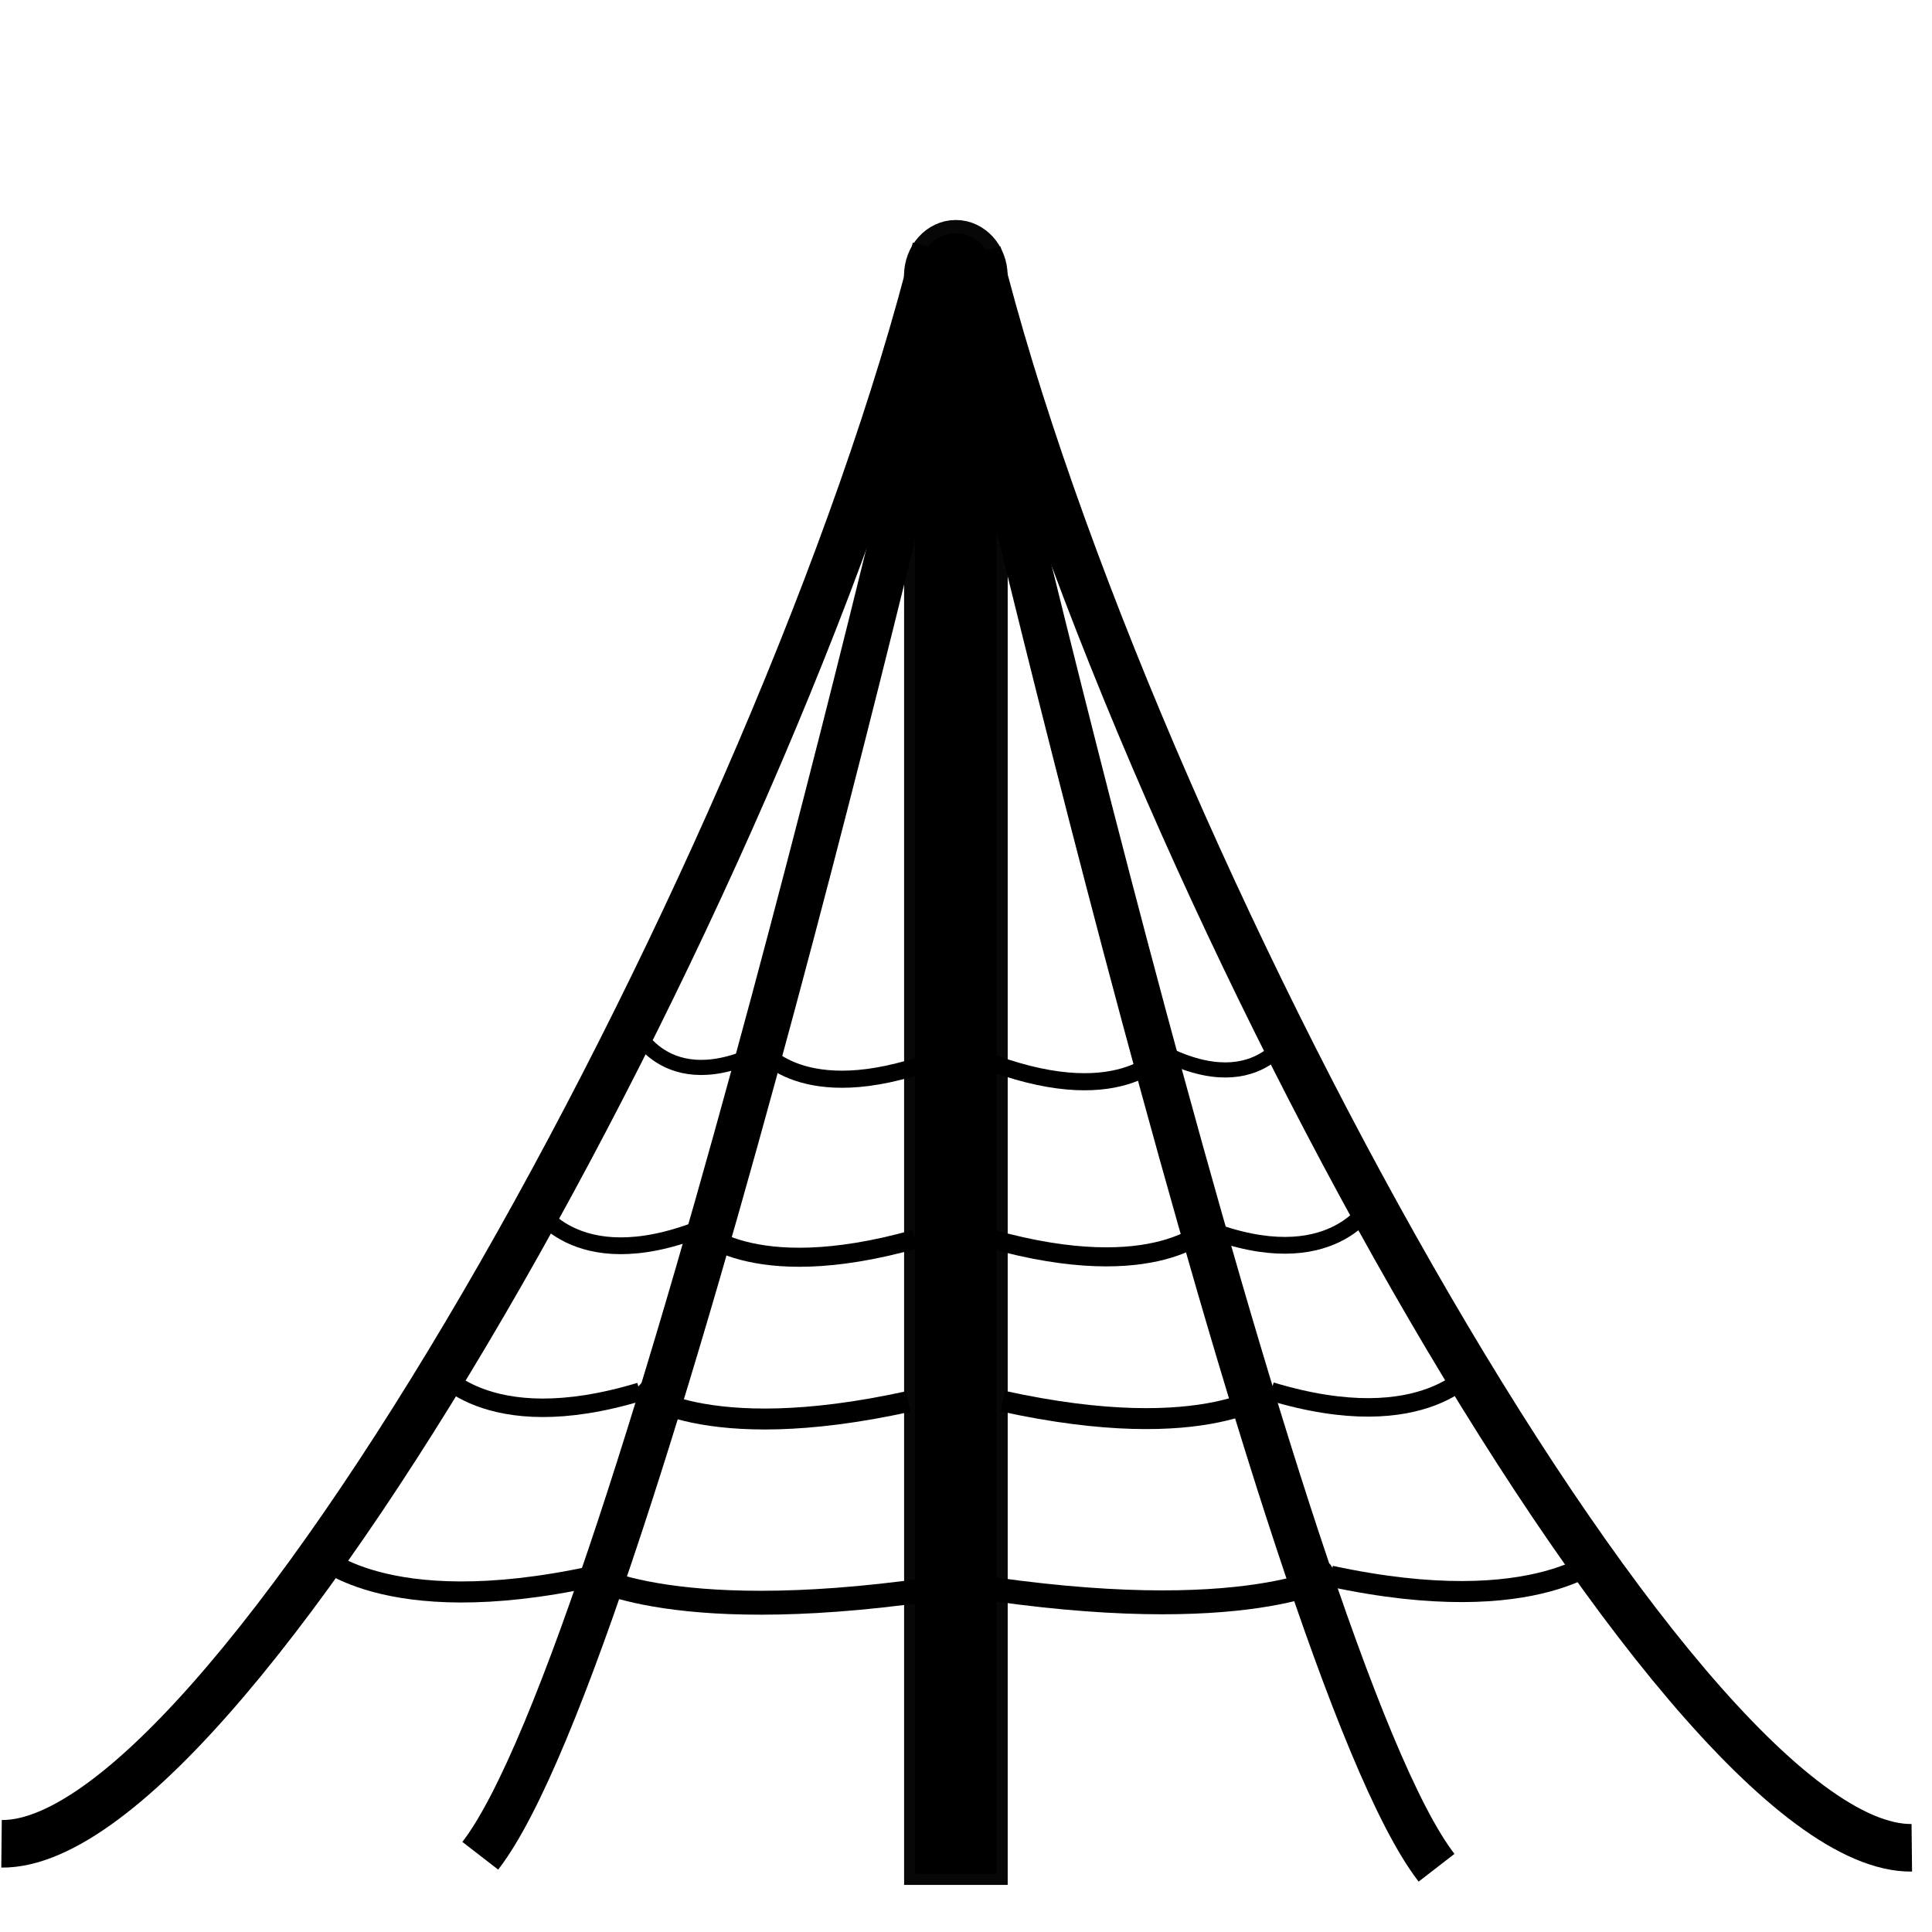
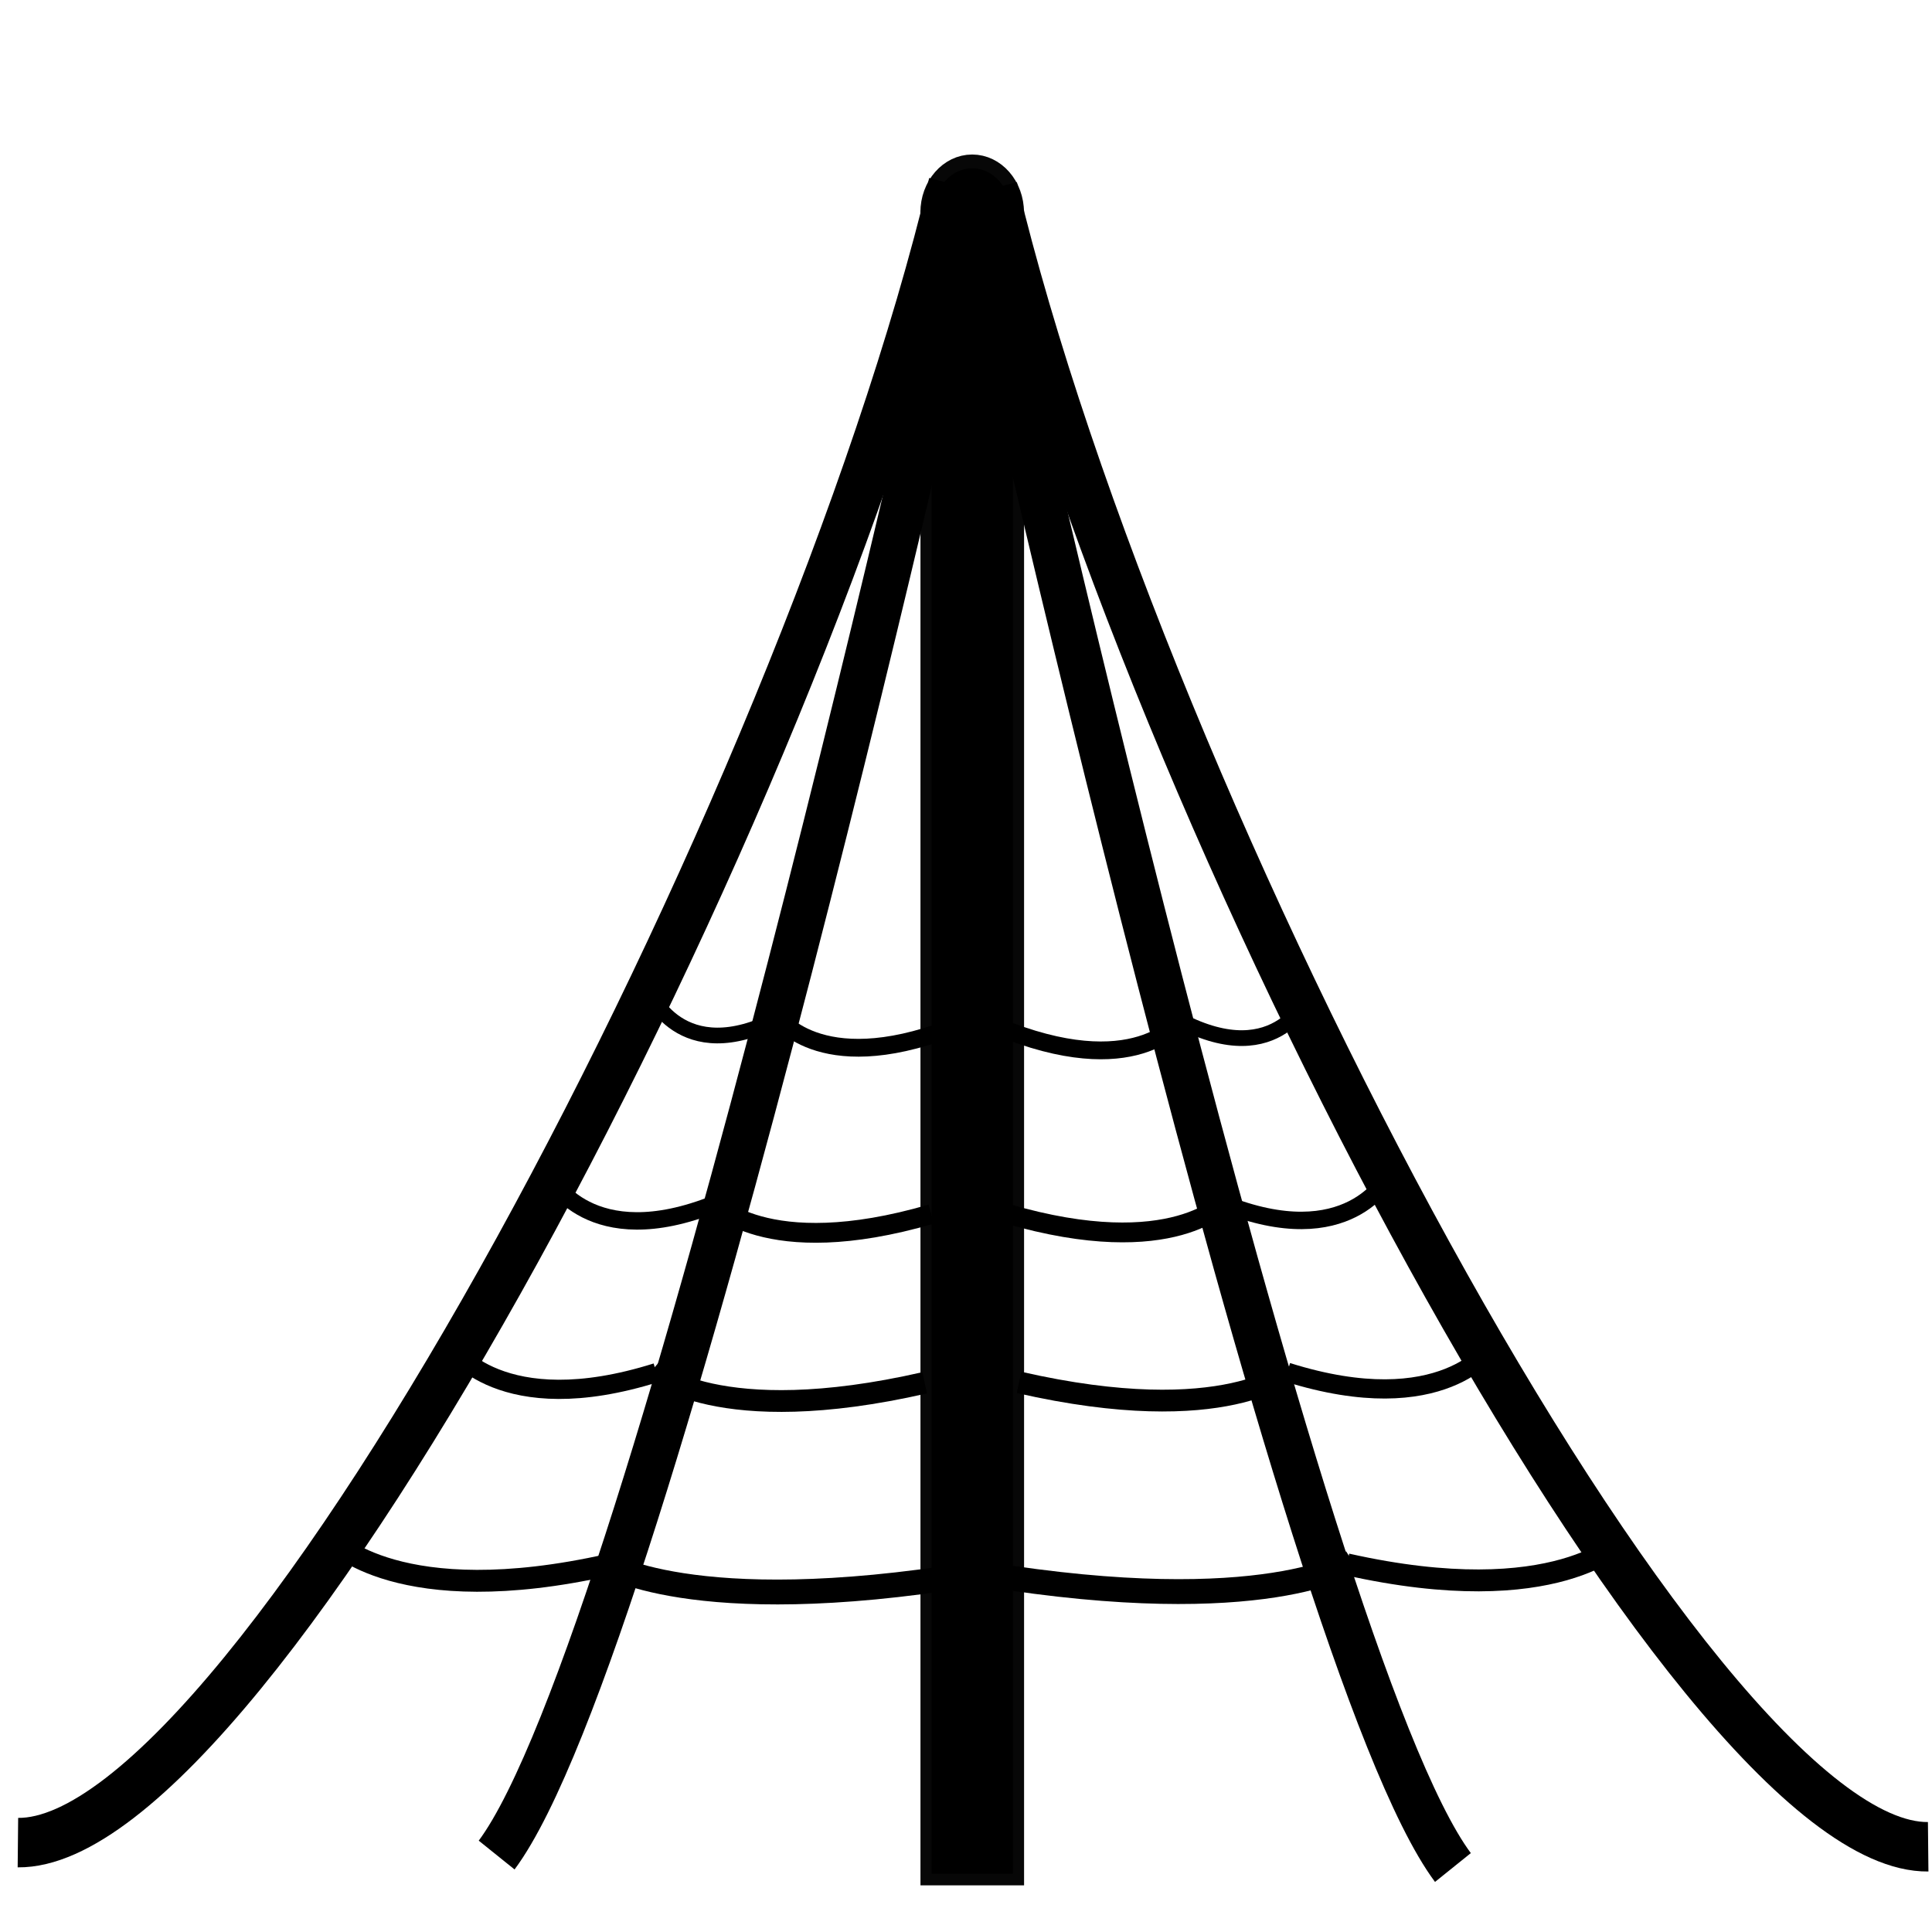
<svg xmlns="http://www.w3.org/2000/svg" width="128" height="128" viewBox="0 0 33.867 33.867" version="1.1" id="svg8">
  <defs id="defs2" />
-   <g id="layer1" transform="translate(0,-263.1333)" style="display:inline">
+   <g id="layer1" transform="matrix(1,0,0,1.039601,0.2870057,-274.8543)" style="display:inline">
    <path style="fill:none;fill-rule:evenodd;stroke:#000000;stroke-width:0.794;stroke-linecap:butt;stroke-linejoin:miter;stroke-miterlimit:4;stroke-dasharray:none;stroke-opacity:1" d="M 8.419,295.664 C 11.159,292.122 16.638,268.402 16.638,268.402 H 16.303" id="path5339" />
    <path style="display:inline;fill:none;fill-rule:evenodd;stroke:#000000;stroke-width:0.794;stroke-linecap:butt;stroke-linejoin:miter;stroke-miterlimit:4;stroke-dasharray:none;stroke-opacity:1" d="m 25.182,295.874 c -2.74,-3.541 -8.219,-27.261 -8.219,-27.261 h 0.334" id="path5339-6" />
    <path style="fill:none;fill-rule:evenodd;stroke:#000000;stroke-width:0.265px;stroke-linecap:butt;stroke-linejoin:miter;stroke-opacity:1" d="m 11.092,281.097 c 0,0 0.542,1.321 2.279,0.452" id="path5356" />
    <path style="display:inline;fill:none;fill-rule:evenodd;stroke:#000000;stroke-width:0.3px;stroke-linecap:butt;stroke-linejoin:miter;stroke-opacity:1" d="m 13.325,281.504 c 0,0 0.721,1.065 3.034,0.225" id="path5356-2" />
    <path style="display:inline;fill:none;fill-rule:evenodd;stroke:#000000;stroke-width:0.265px;stroke-linecap:butt;stroke-linejoin:miter;stroke-opacity:1" d="m 22.678,281.141 c 0,0 -0.542,1.321 -2.279,0.452" id="path5356-9" />
    <path style="display:inline;fill:none;fill-rule:evenodd;stroke:#000000;stroke-width:0.3px;stroke-linecap:butt;stroke-linejoin:miter;stroke-opacity:1" d="m 20.445,281.548 c 0,0 -0.721,1.065 -3.034,0.225" id="path5356-2-1" />
    <path style="display:inline;fill:none;fill-rule:evenodd;stroke:#000000;stroke-width:0.294px;stroke-linecap:butt;stroke-linejoin:miter;stroke-opacity:1" d="m 9.365,284.24 c 0,0 0.686,1.291 2.886,0.442" id="path5356-27" />
    <path style="display:inline;fill:none;fill-rule:evenodd;stroke:#000000;stroke-width:0.334px;stroke-linecap:butt;stroke-linejoin:miter;stroke-opacity:1" d="m 12.194,284.637 c 0,0 0.914,1.041 3.843,0.22" id="path5356-2-0" />
    <path style="display:inline;fill:none;fill-rule:evenodd;stroke:#000000;stroke-width:0.294px;stroke-linecap:butt;stroke-linejoin:miter;stroke-opacity:1" d="m 24.039,284.232 c 0,0 -0.686,1.291 -2.886,0.442" id="path5356-9-9" />
    <path style="display:inline;fill:none;fill-rule:evenodd;stroke:#000000;stroke-width:0.334px;stroke-linecap:butt;stroke-linejoin:miter;stroke-opacity:1" d="m 21.21,284.63 c 0,0 -0.914,1.041 -3.843,0.22" id="path5356-2-1-3" />
    <path style="display:inline;fill:none;fill-rule:evenodd;stroke:#000000;stroke-width:0.324px;stroke-linecap:butt;stroke-linejoin:miter;stroke-opacity:1" d="m 7.631,287.1 c 0,0 0.853,1.256 3.587,0.43" id="path5356-27-6" />
    <path style="display:inline;fill:none;fill-rule:evenodd;stroke:#000000;stroke-width:0.367px;stroke-linecap:butt;stroke-linejoin:miter;stroke-opacity:1" d="m 11.146,287.487 c 0,0 1.136,1.013 4.776,0.214" id="path5356-2-0-1" />
    <path style="display:inline;fill:none;fill-rule:evenodd;stroke:#000000;stroke-width:0.324px;stroke-linecap:butt;stroke-linejoin:miter;stroke-opacity:1" d="m 25.867,287.093 c 0,0 -0.853,1.256 -3.587,0.43" id="path5356-9-9-8" />
    <path style="display:inline;fill:none;fill-rule:evenodd;stroke:#000000;stroke-width:0.367px;stroke-linecap:butt;stroke-linejoin:miter;stroke-opacity:1" d="m 22.352,287.48 c 0,0 -1.136,1.013 -4.776,0.214" id="path5356-2-1-3-7" />
    <path style="display:inline;fill:none;fill-rule:evenodd;stroke:#000000;stroke-width:0.369px;stroke-linecap:butt;stroke-linejoin:miter;stroke-opacity:1" d="m 5.546,290.355 c 0,0 1.151,1.209 4.839,0.414" id="path5356-27-9" />
    <path style="display:inline;fill:none;fill-rule:evenodd;stroke:#000000;stroke-width:0.419px;stroke-linecap:butt;stroke-linejoin:miter;stroke-opacity:1" d="m 10.288,290.727 c 0,0 1.532,0.975 6.441,0.206" id="path5356-2-0-2" />
    <path style="display:inline;fill:none;fill-rule:evenodd;stroke:#000000;stroke-width:0.369px;stroke-linecap:butt;stroke-linejoin:miter;stroke-opacity:1" d="m 28.164,290.348 c 0,0 -1.151,1.209 -4.839,0.414" id="path5356-9-9-0" />
    <path style="display:inline;fill:none;fill-rule:evenodd;stroke:#000000;stroke-width:0.419px;stroke-linecap:butt;stroke-linejoin:miter;stroke-opacity:1" d="m 23.423,290.72 c 0,0 -1.532,0.975 -6.441,0.206" id="path5356-2-1-3-2" />
  </g>
-   <g id="layer2" style="display:inline">
+   <g transform="matrix(1,0,0,1.039601,0.2870057,-1.300781)" id="layer2" style="display:inline">
    <rect style="fill:#000000;fill-opacity:1;stroke:#000000;stroke-width:0.389;stroke-miterlimit:4;stroke-dasharray:none;stroke-opacity:0.97" id="rect5265" width="1.427" height="27.854" x="16.043" y="4.993" />
    <ellipse style="fill:#000000;fill-opacity:1;stroke:#000000;stroke-width:0.465;stroke-miterlimit:4;stroke-dasharray:none;stroke-opacity:0.97" id="path5271" cx="16.755" cy="4.835" rx="0.676" ry="0.746" />
    <path style="fill:none;fill-rule:evenodd;stroke:#000000;stroke-width:0.834;stroke-linecap:butt;stroke-linejoin:miter;stroke-miterlimit:4;stroke-dasharray:none;stroke-opacity:1" d="M 0.027,32.321 C 4.178,32.364 13.764,14.95 16.406,4.353" id="path5273" />
    <path style="display:inline;fill:none;fill-rule:evenodd;stroke:#000000;stroke-width:0.834;stroke-linecap:butt;stroke-linejoin:miter;stroke-miterlimit:4;stroke-dasharray:none;stroke-opacity:1" d="M 33.513,32.391 C 29.362,32.435 19.776,15.02 17.134,4.423" id="path5273-5" />
  </g>
</svg>
